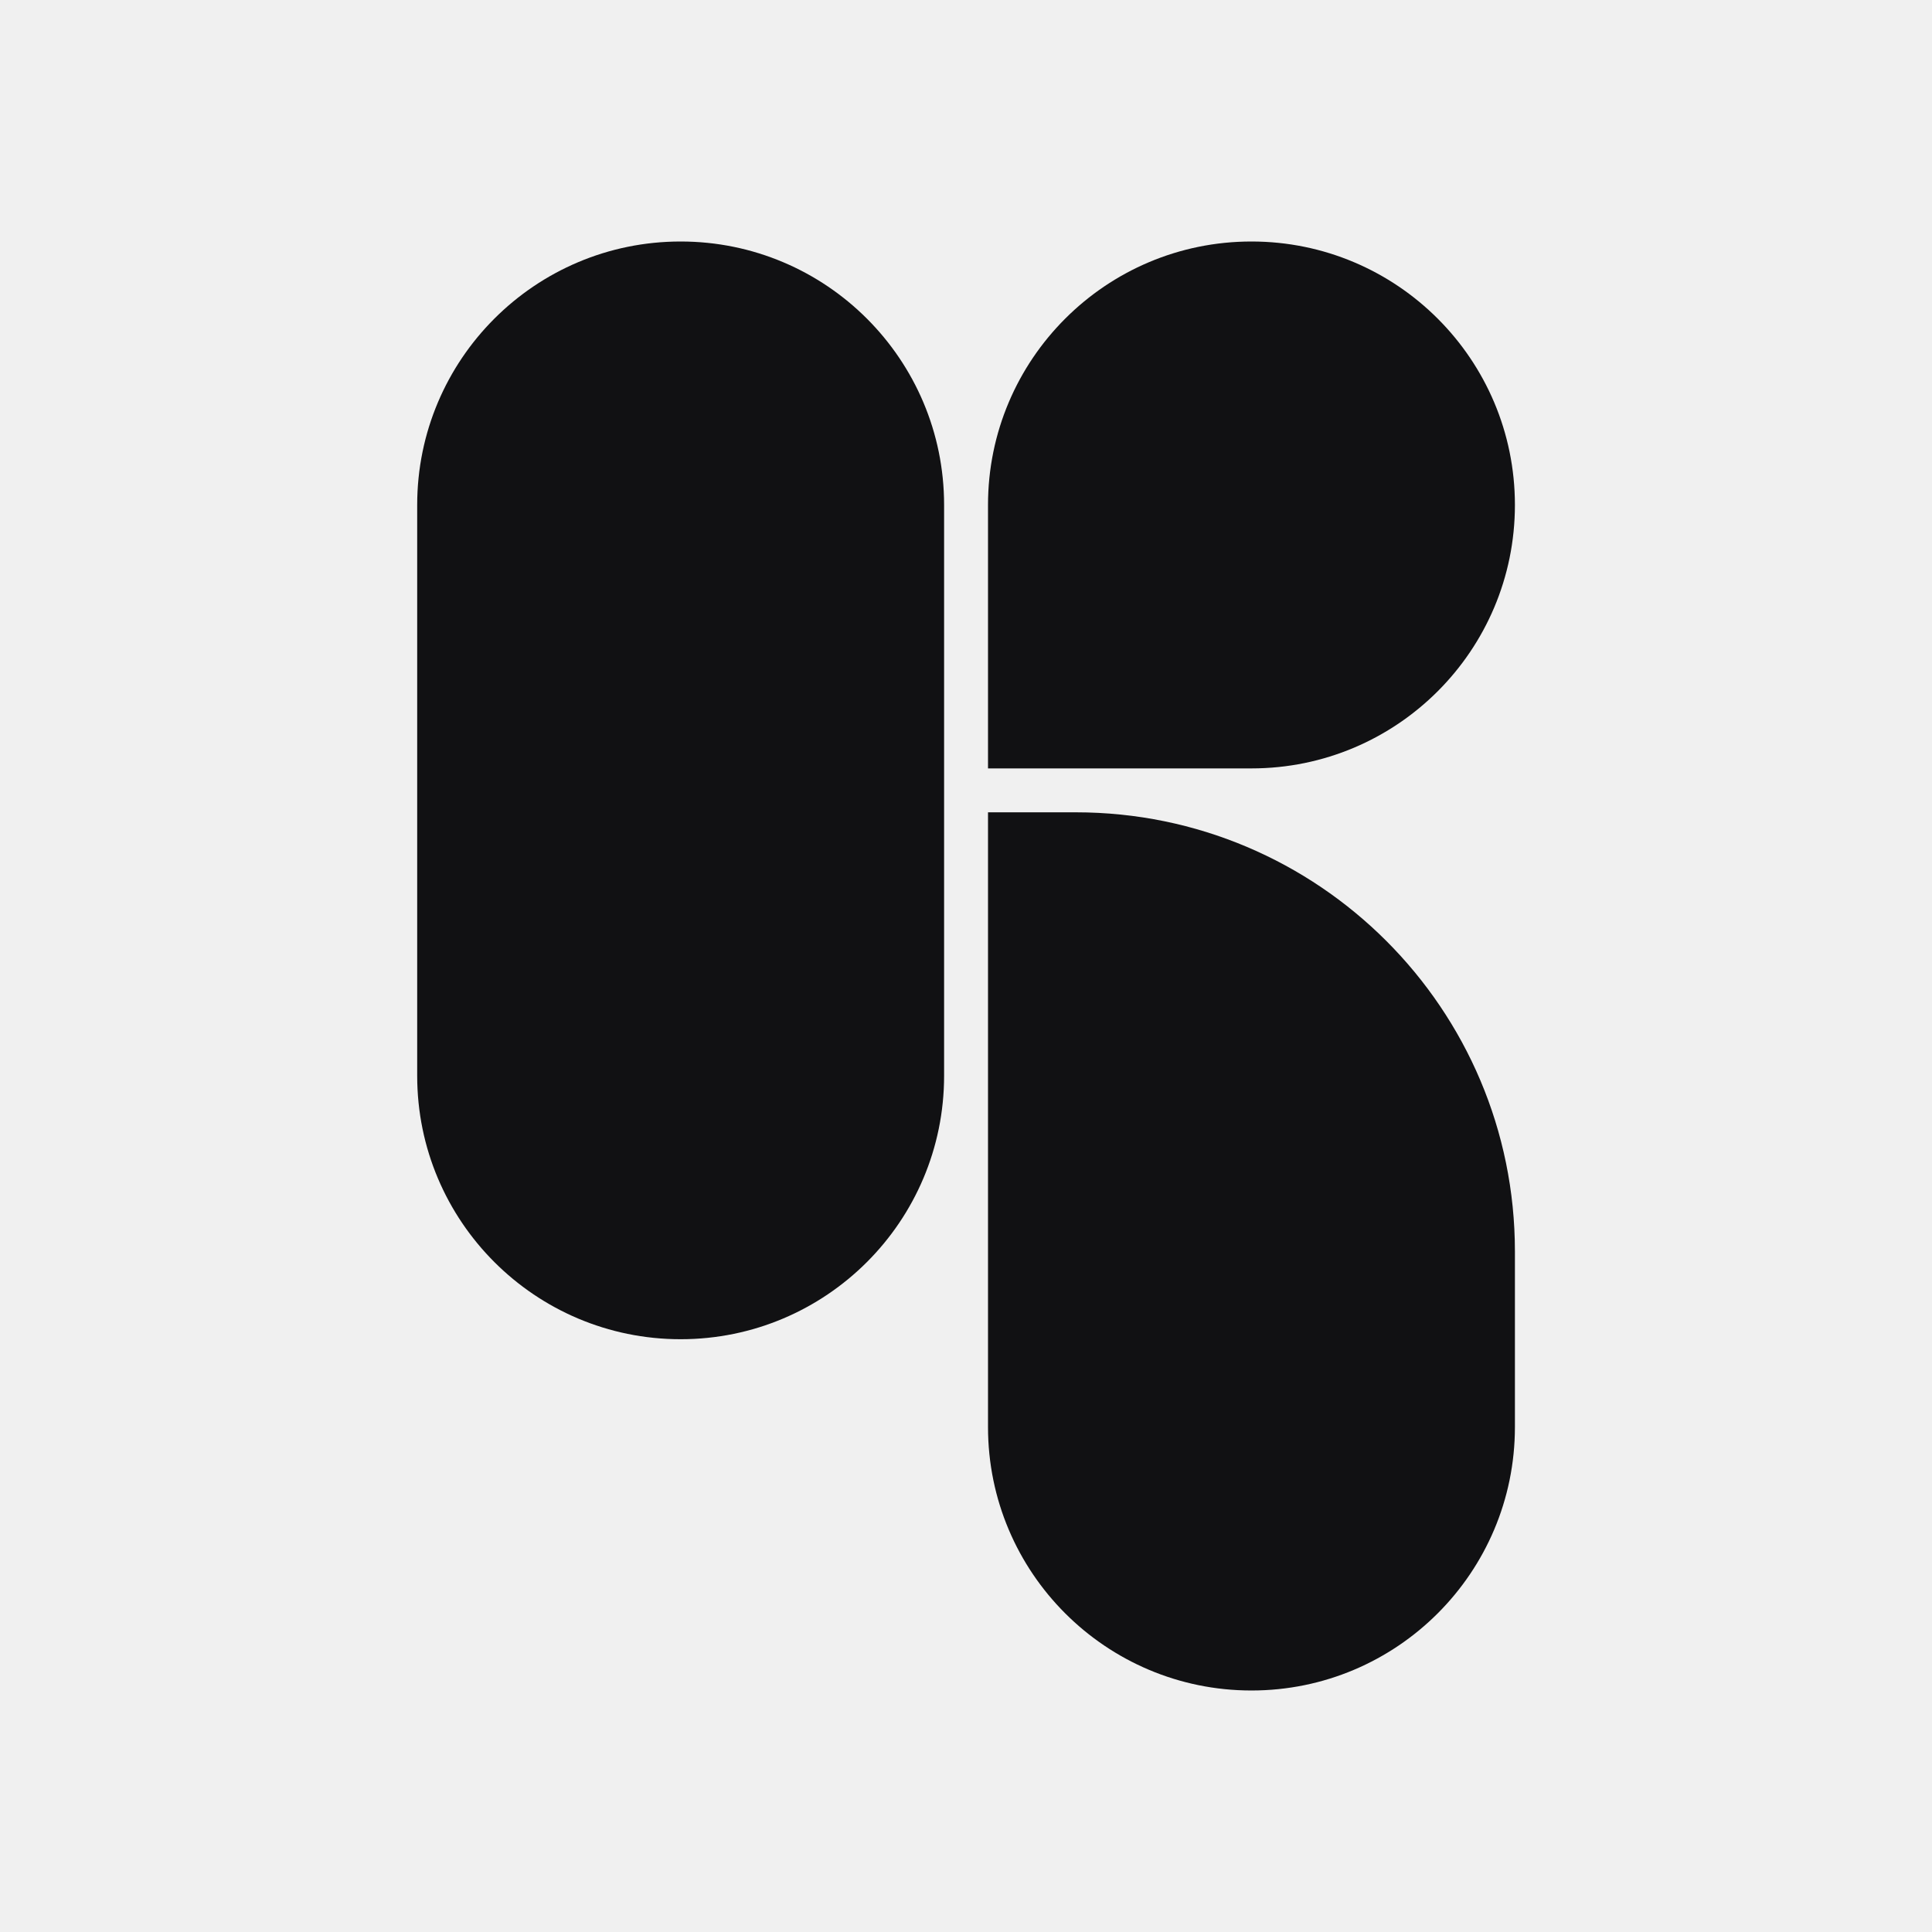
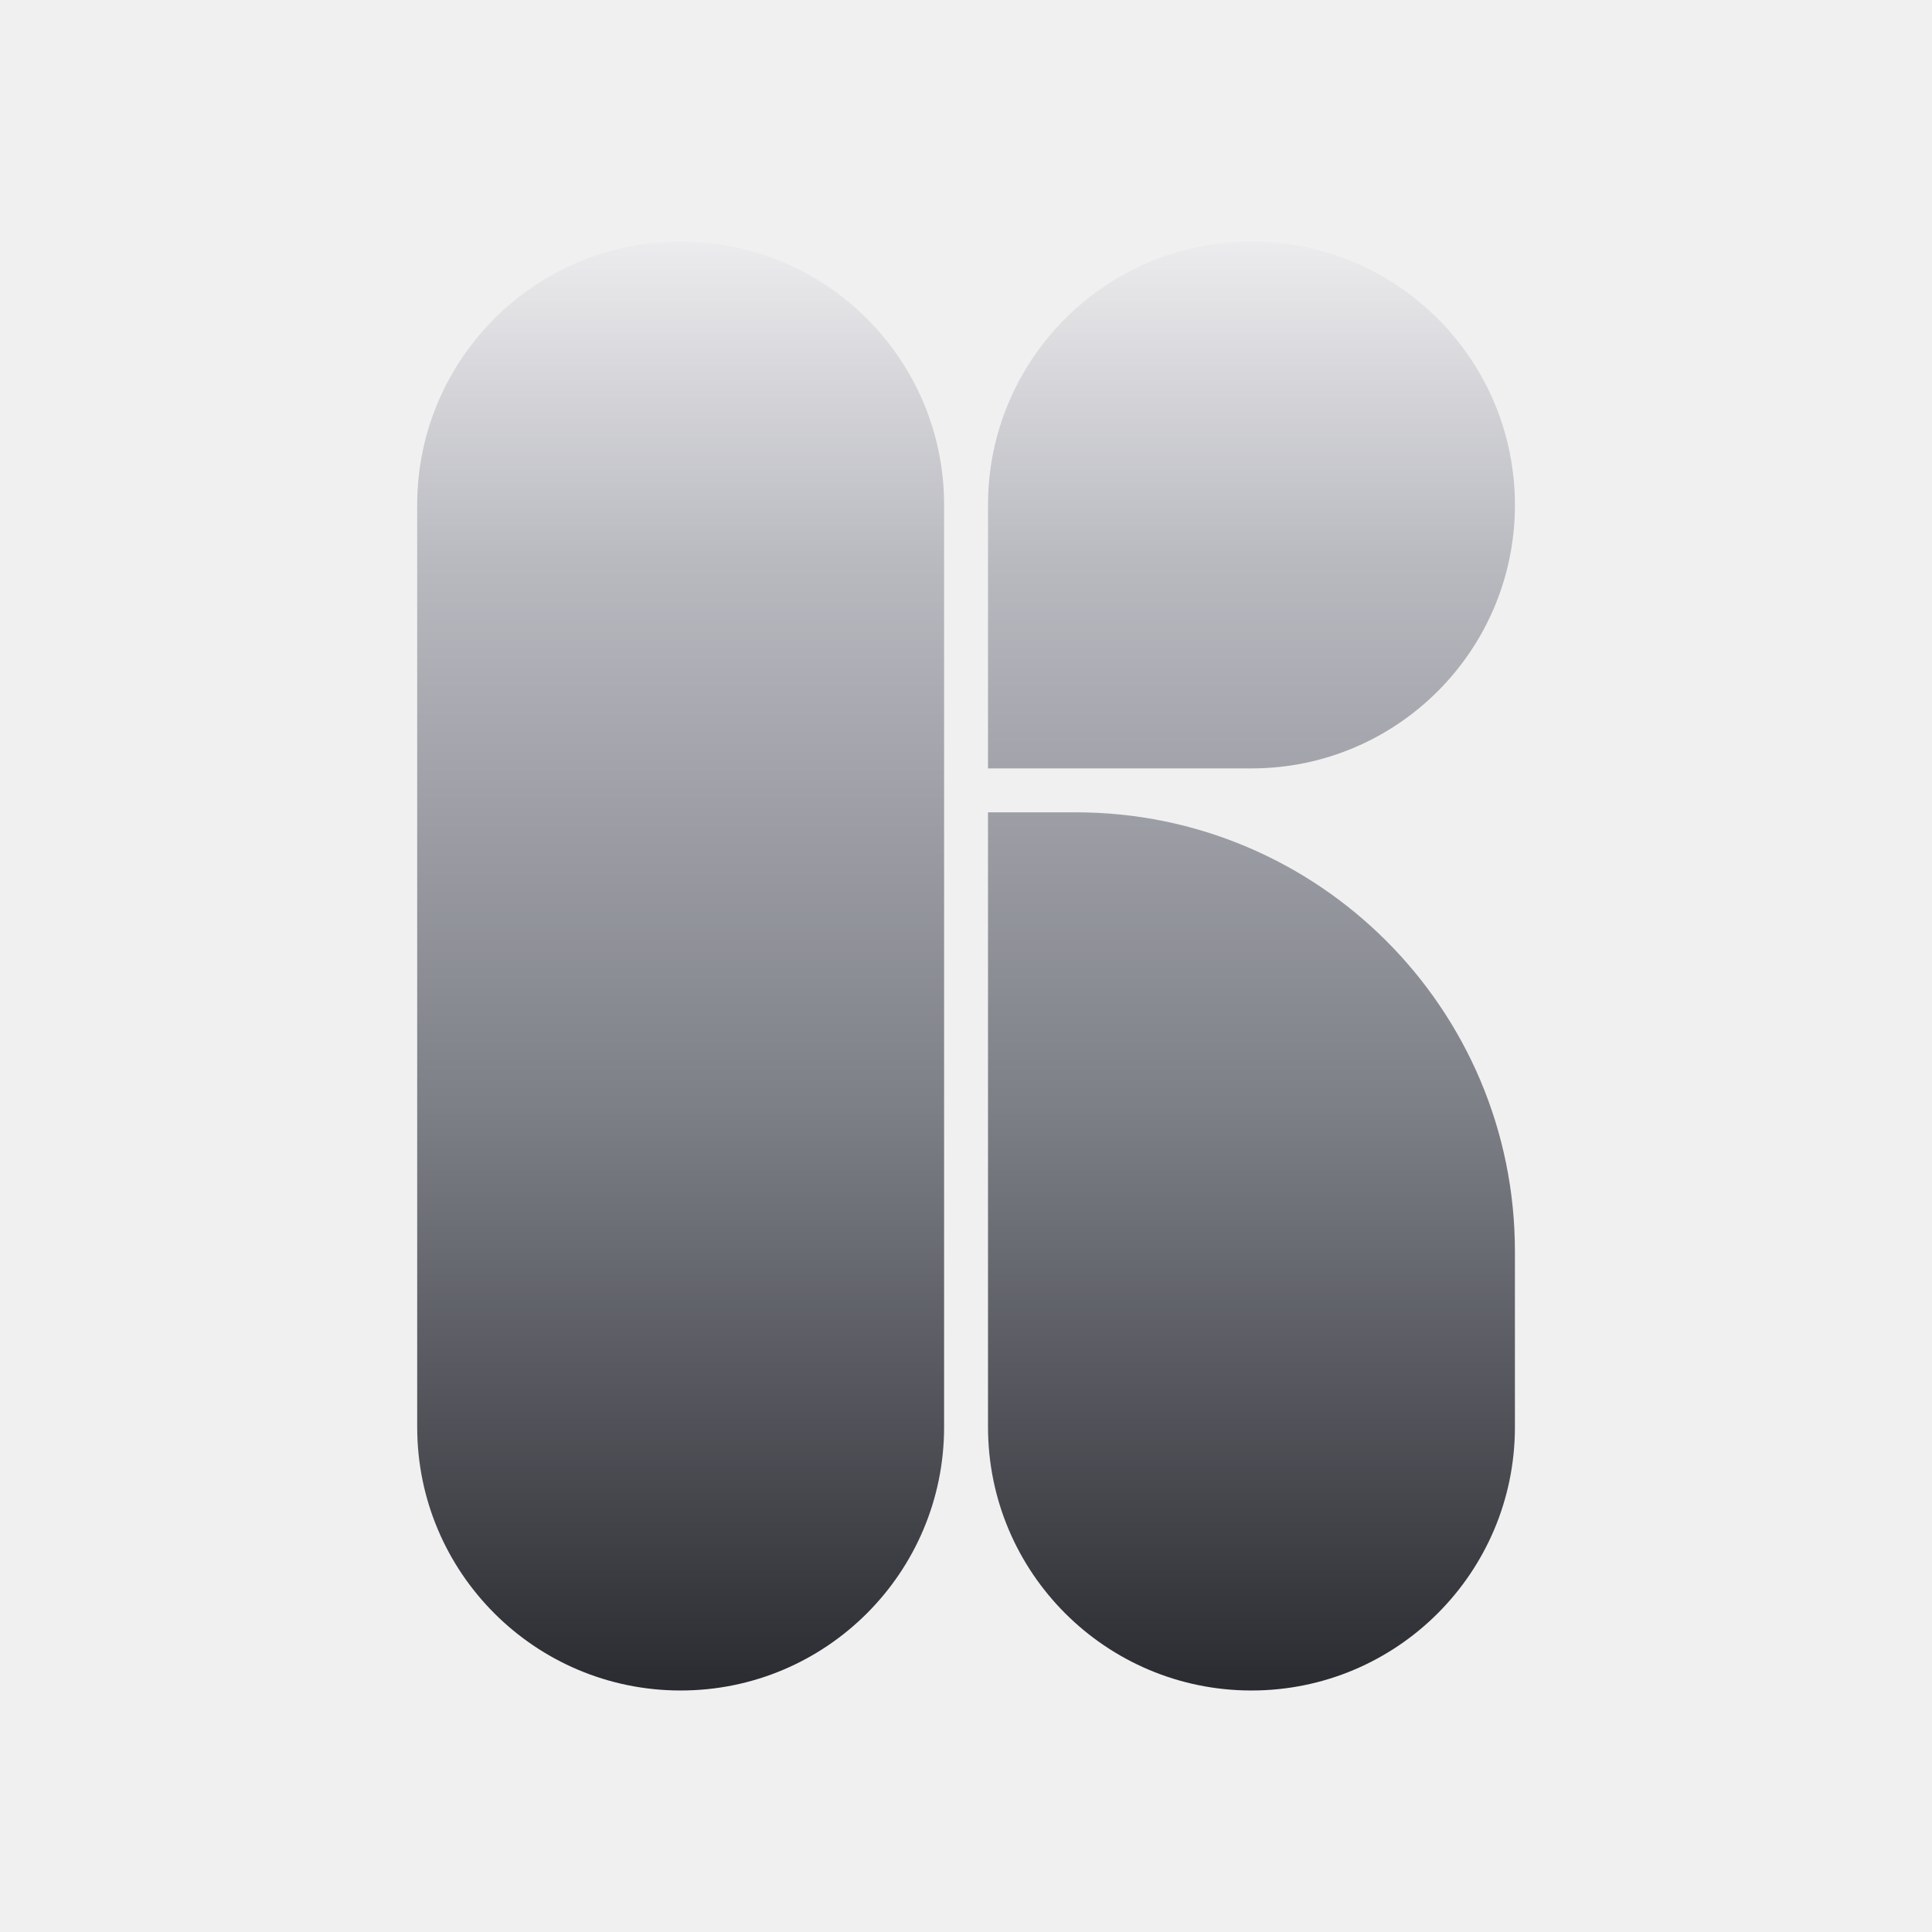
<svg xmlns="http://www.w3.org/2000/svg" viewBox="0 0 64 64">
-   <style>g{fill:#111113}@media (prefers-color-scheme:dark){g{fill:#fff}}</style>
-   <g transform="translate(13.82 8.00) scale(0.72727)">
-     <rect width="24" height="50" rx="12" />
+   <defs>
+     <linearGradient id="k" gradientUnits="userSpaceOnUse" x1="0" y1="0" x2="0" y2="66">
+       <stop offset="0" stop-color="#ececee" />
+       <stop offset="0.22" stop-color="#b9bac0" />
+       <stop offset="0.6" stop-color="#7d7f87" />
+       <stop offset="1" stop-color="#2a2b30" />
+     </linearGradient>
+   </defs>
+   <g transform="translate(13.82 8.00) scale(0.72727)" fill="url(#k)">
+     <rect width="24" height="66" rx="12" />
    <path d="M26 12C26 5.373 31.373 0 38 0V0C44.627 0 50 5.373 50 12V12C50 18.627 44.627 24 38 24H26V12Z" />
    <path d="M26 26H30C41.046 26 50 34.954 50 46V54C50 60.627 44.627 66 38 66V66C31.373 66 26 60.627 26 54V26Z" />
  </g>
</svg>
